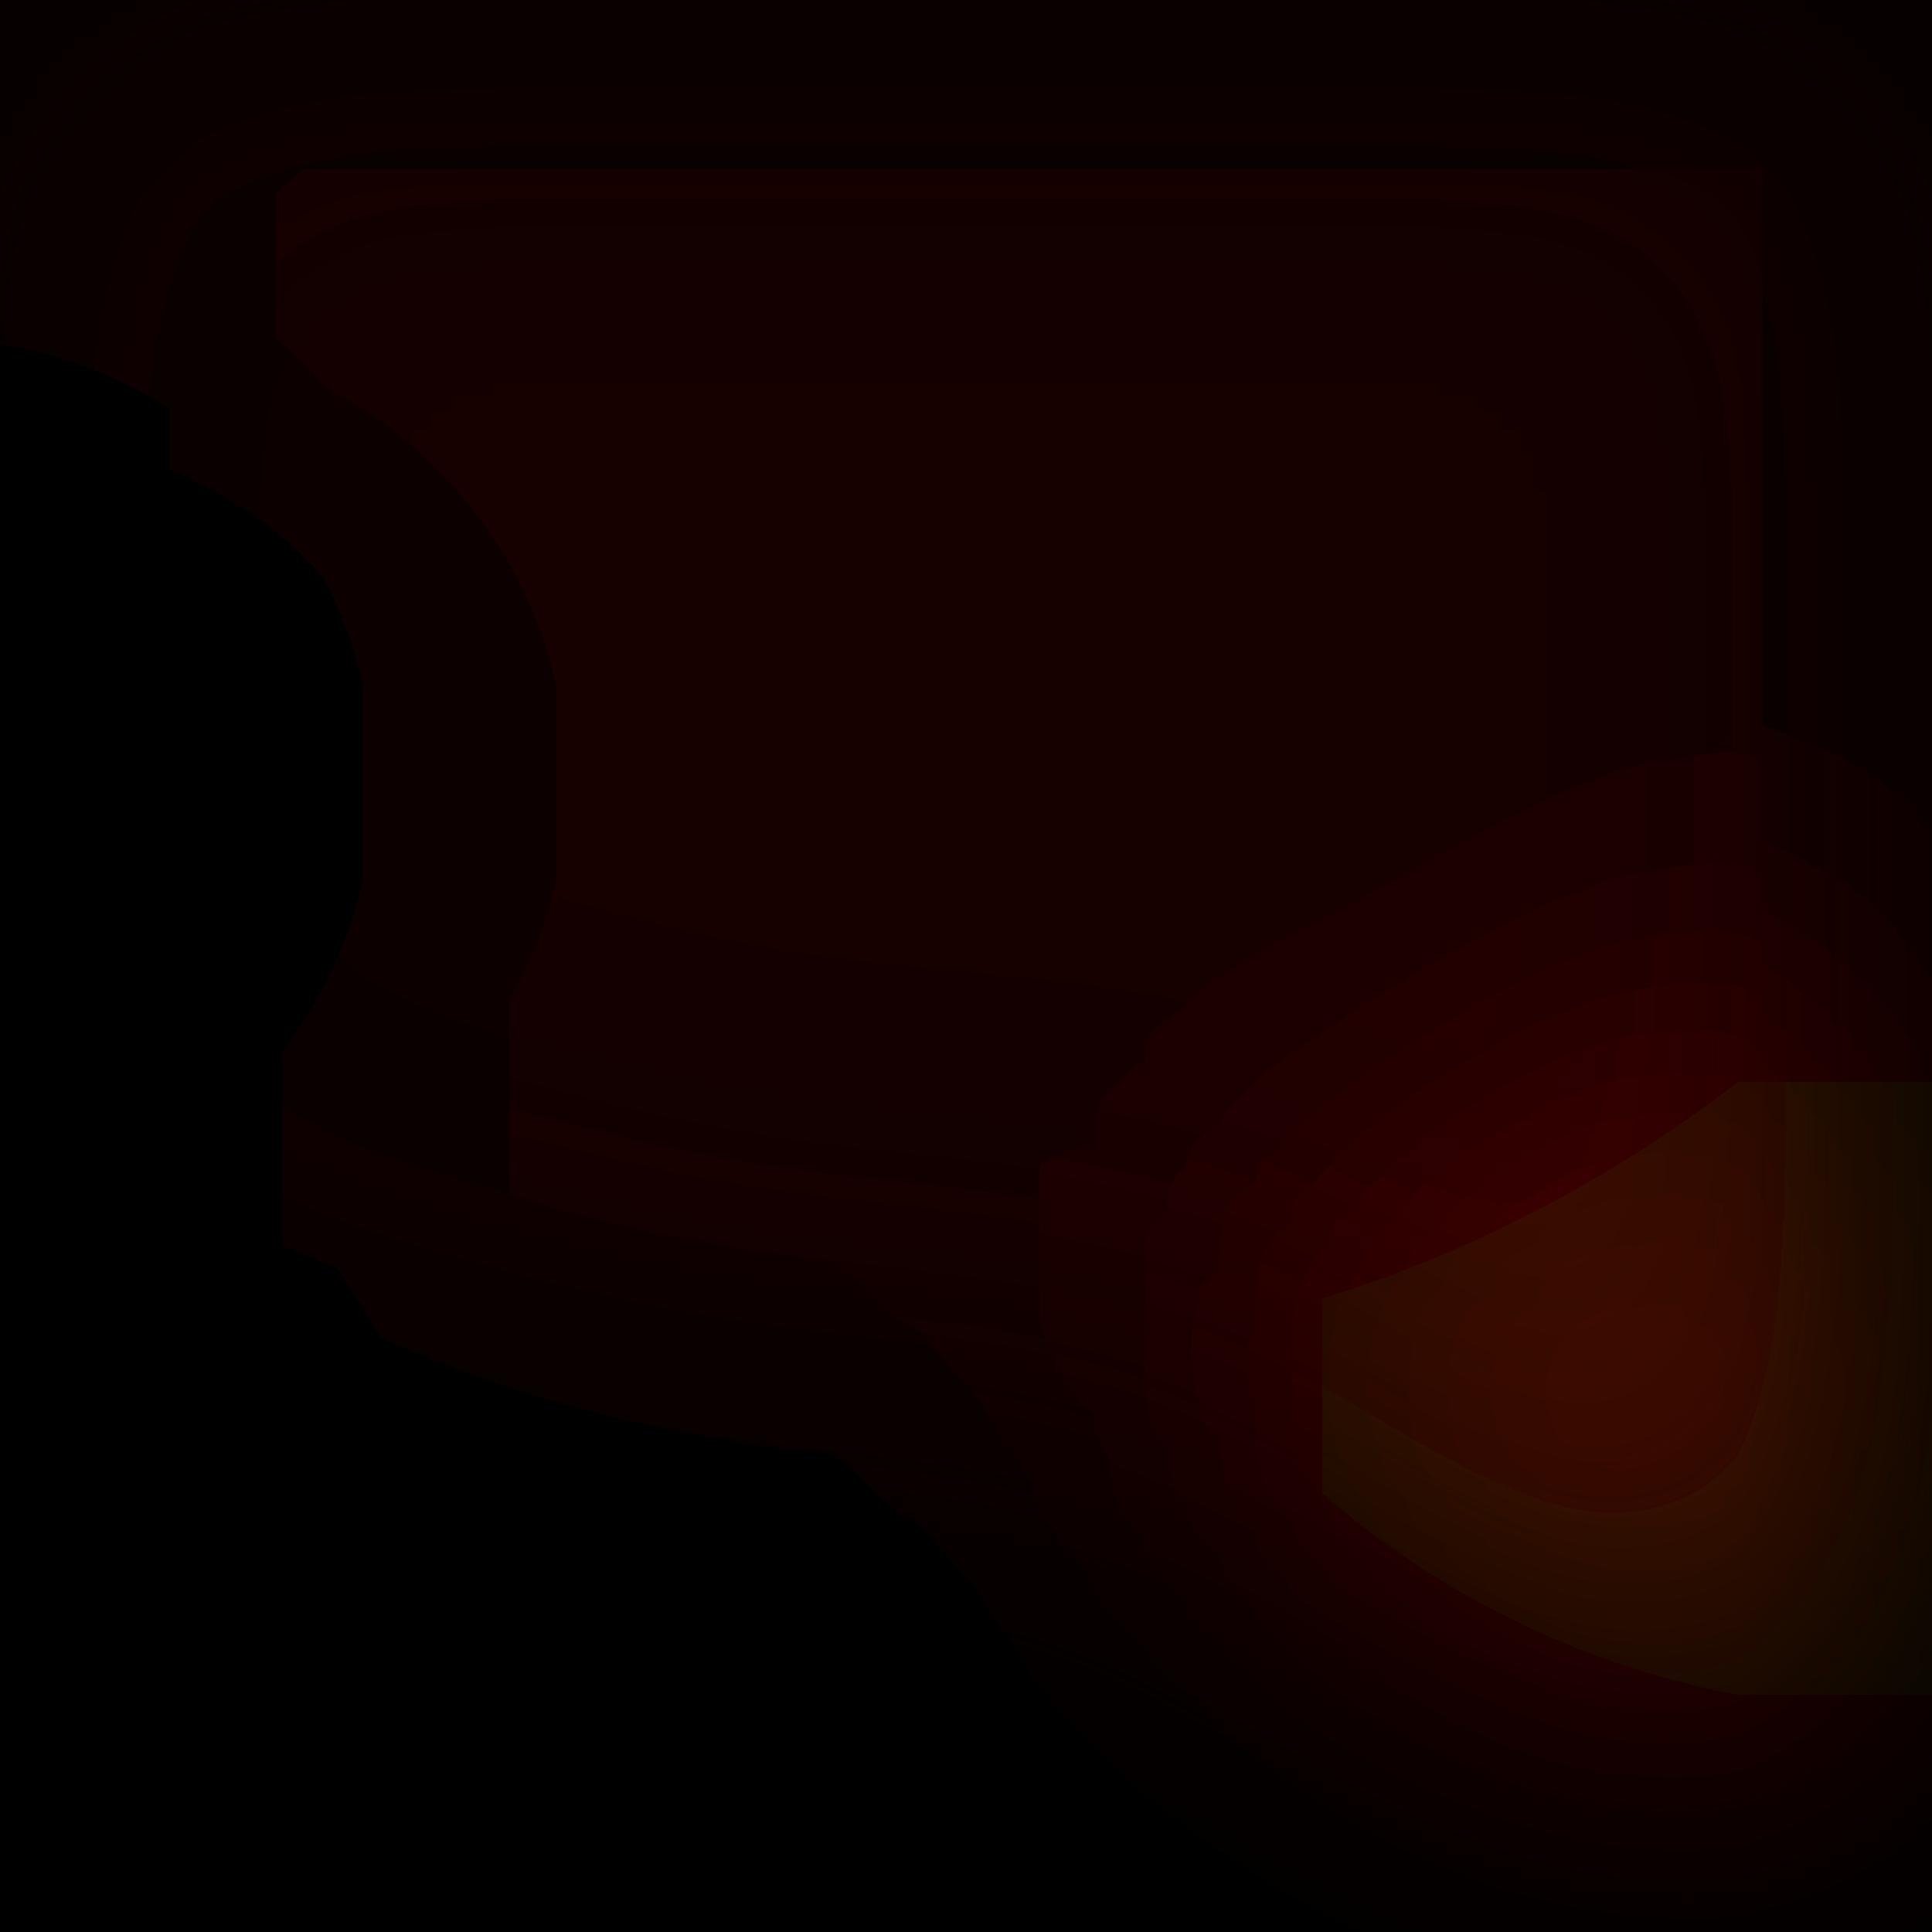
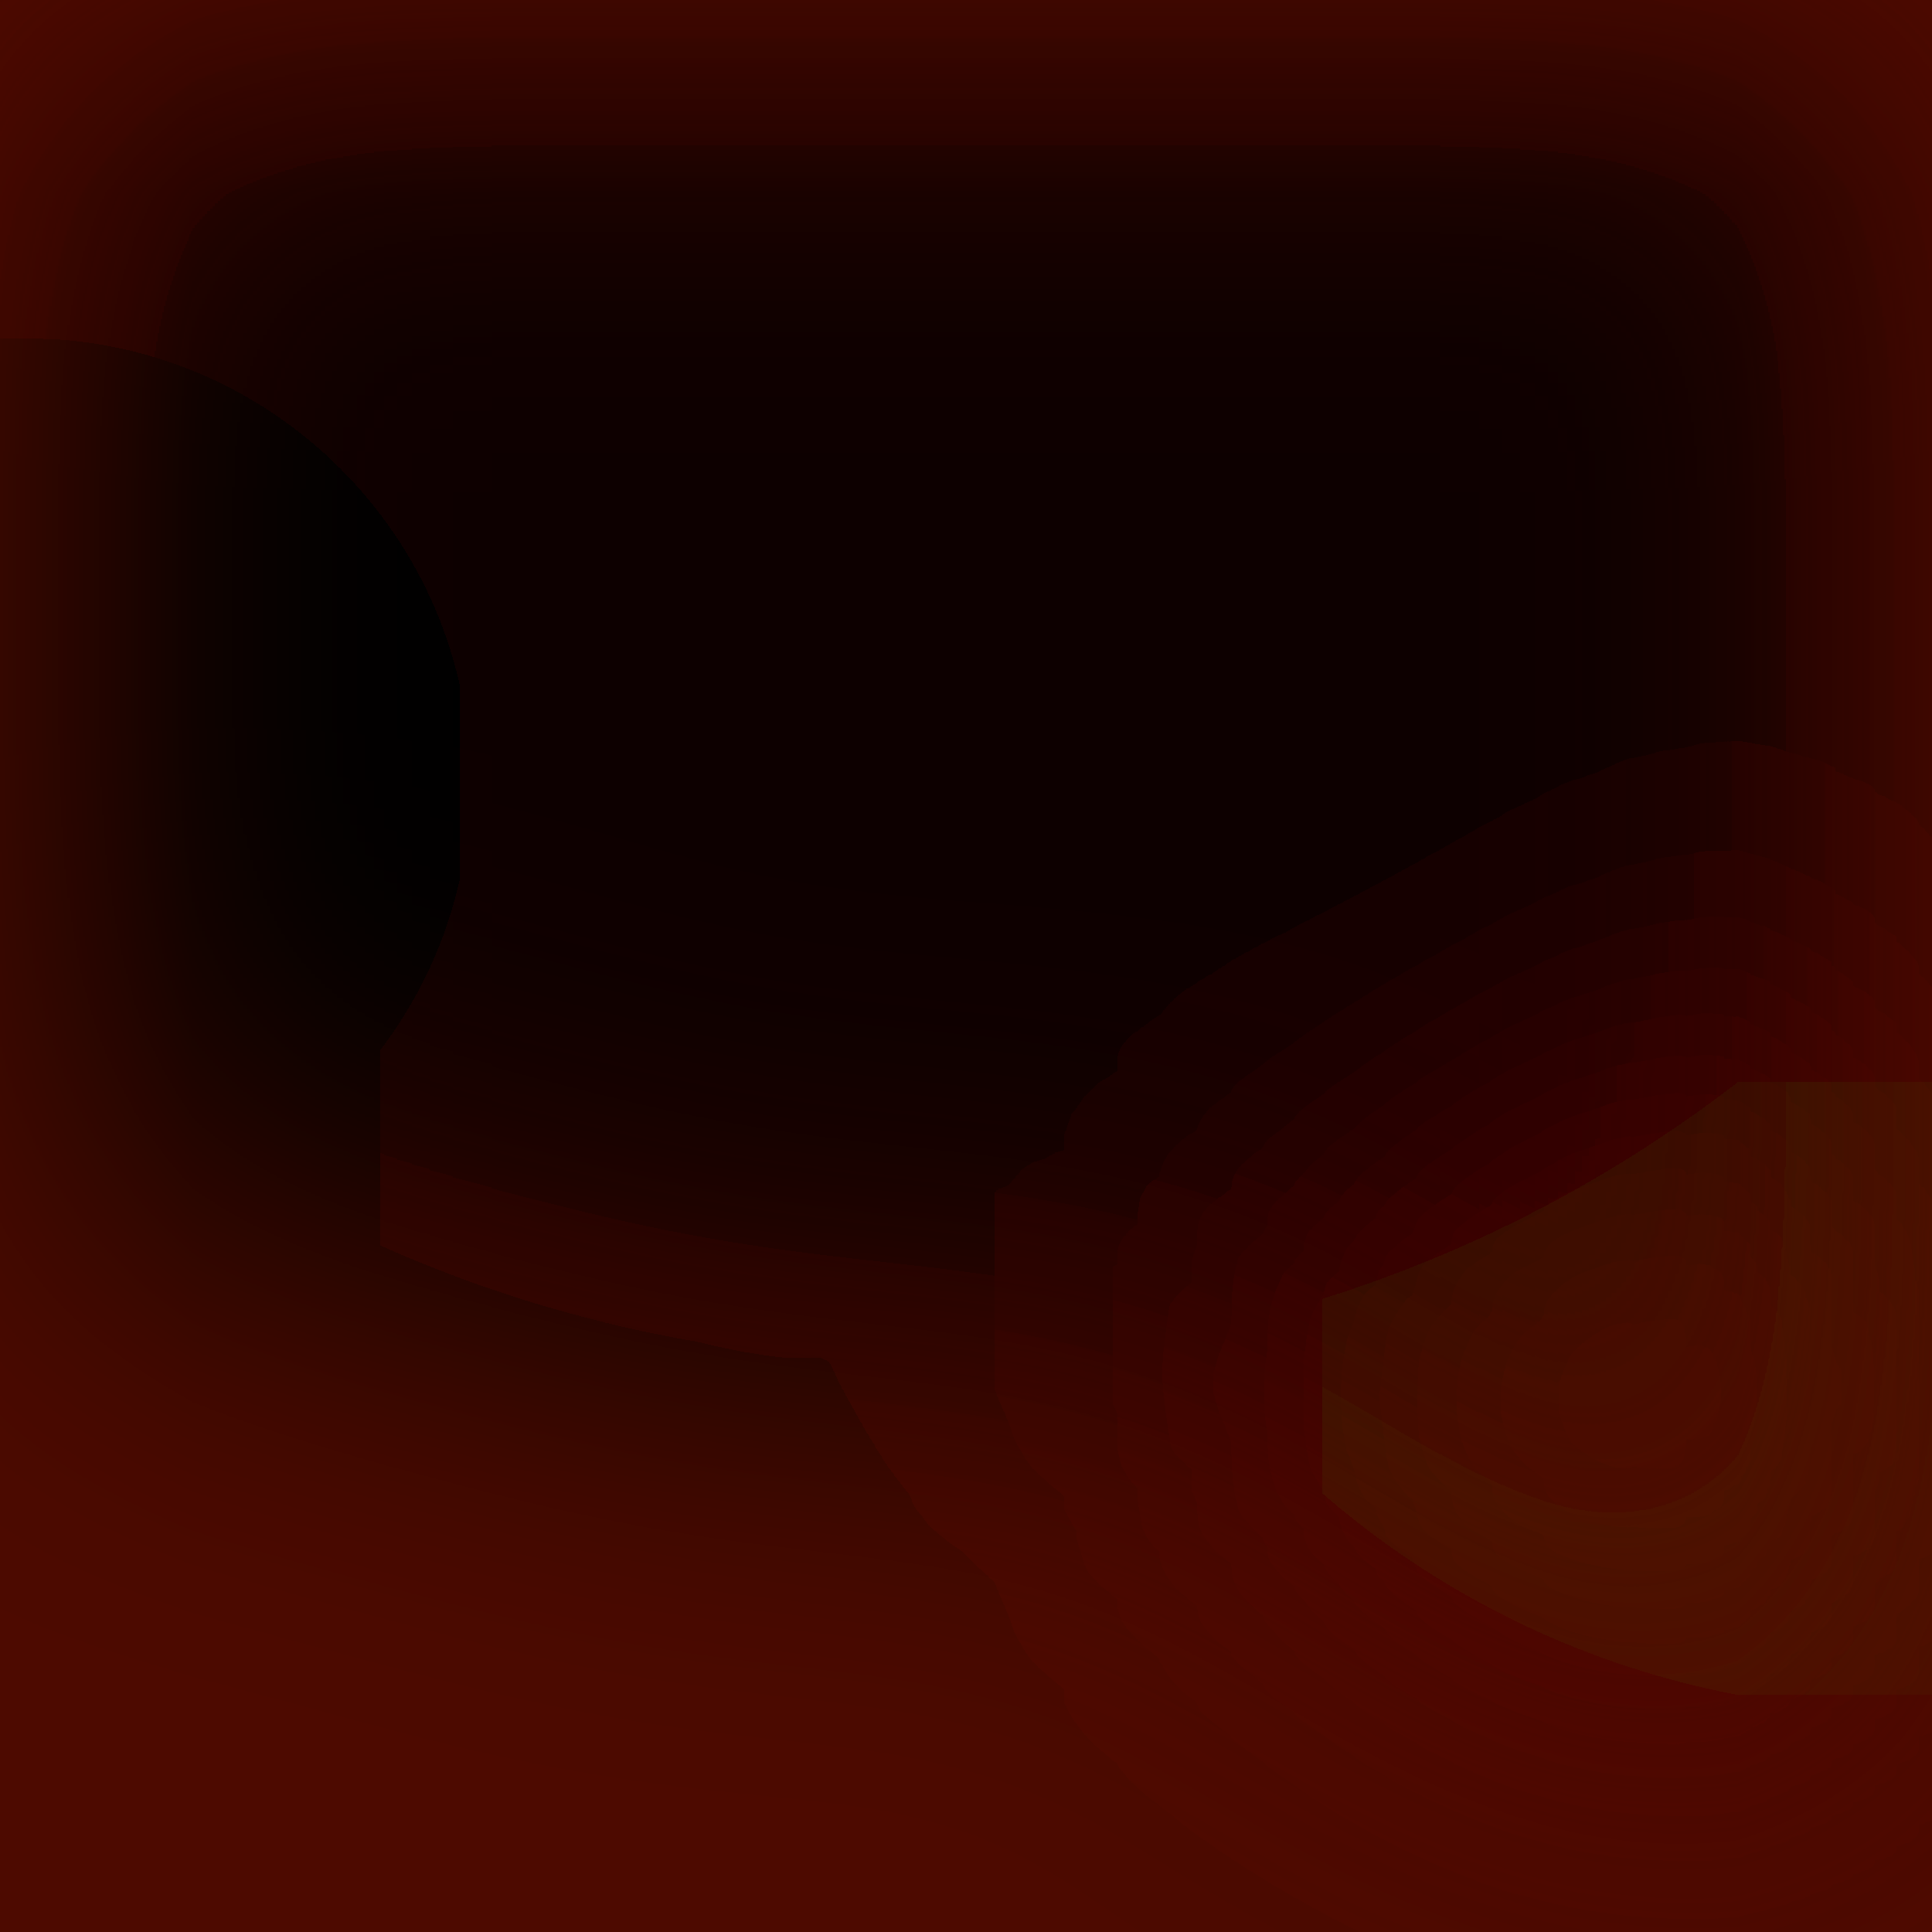
<svg xmlns="http://www.w3.org/2000/svg" class="main svelte-1ahfjoa" version="1.1" viewBox="0 0 652 652">
  <style>.multiply { mix-blend-mode: multiply }
            .normal { mix-blend-mode: normal }
            .overlay { mix-blend-mode: overlay }
            .screen { mix-blend-mode: screen }
            .darken { mix-blend-mode: darken }
            .lighten { mix-blend-mode: lighten }
            .color-dodge { mix-blend-mode: color-dodge }
            .saturation { mix-blend-mode: saturation }
            .color { mix-blend-mode: color }
            .luminosity { mix-blend-mode: luminosity }
            .hard-light { mix-blend-mode: hard-light }
            .soft-light { mix-blend-mode: soft-light }
            .difference { mix-blend-mode: difference }
            .exclusion { mix-blend-mode: exclusion }
            .hue { mix-blend-mode: hue }
        </style>
  <defs>
    <filter id="blur1" width="120%" height="120%" filterUnits="userSpaceOnUse" x="-10%" y="-10%">
      <feGaussianBlur stdDeviation="75" result="effect1_foregroundBlur" />
    </filter>
  </defs>
-   <rect width="652" height="652" fill="#000" />
+   <rect width="652" height="652" fill="#4d0a00" />
  <g filter="url(#blur1)">
    <circle cy="277" cx="643" r="300" fill="#4d0a00" class="normal svelte-1ahfjoa" />
-     <circle cy="9" cx="312" r="450" fill="#190300" class="normal svelte-1ahfjoa" />
+     <circle cy="9" cx="312" r="450" fill="#080100" class="normal svelte-1ahfjoa" />
    <circle cy="264" cx="9" r="150" fill="#000" class="normal svelte-1ahfjoa" />
  </g>
</svg>
